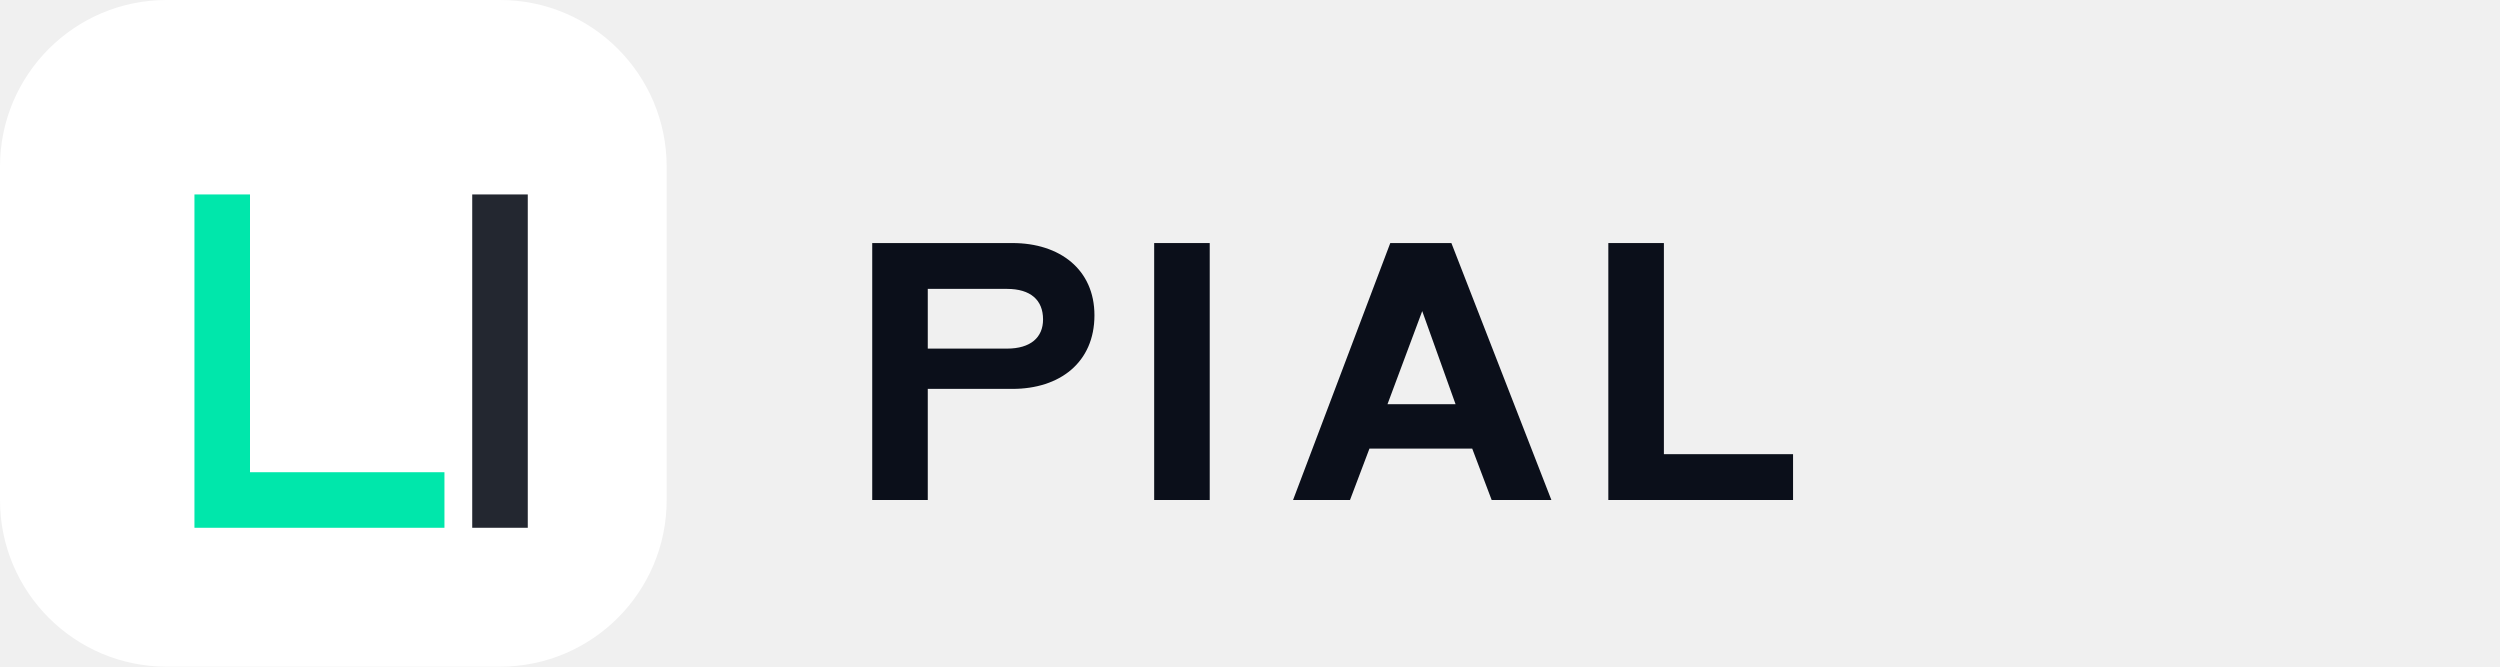
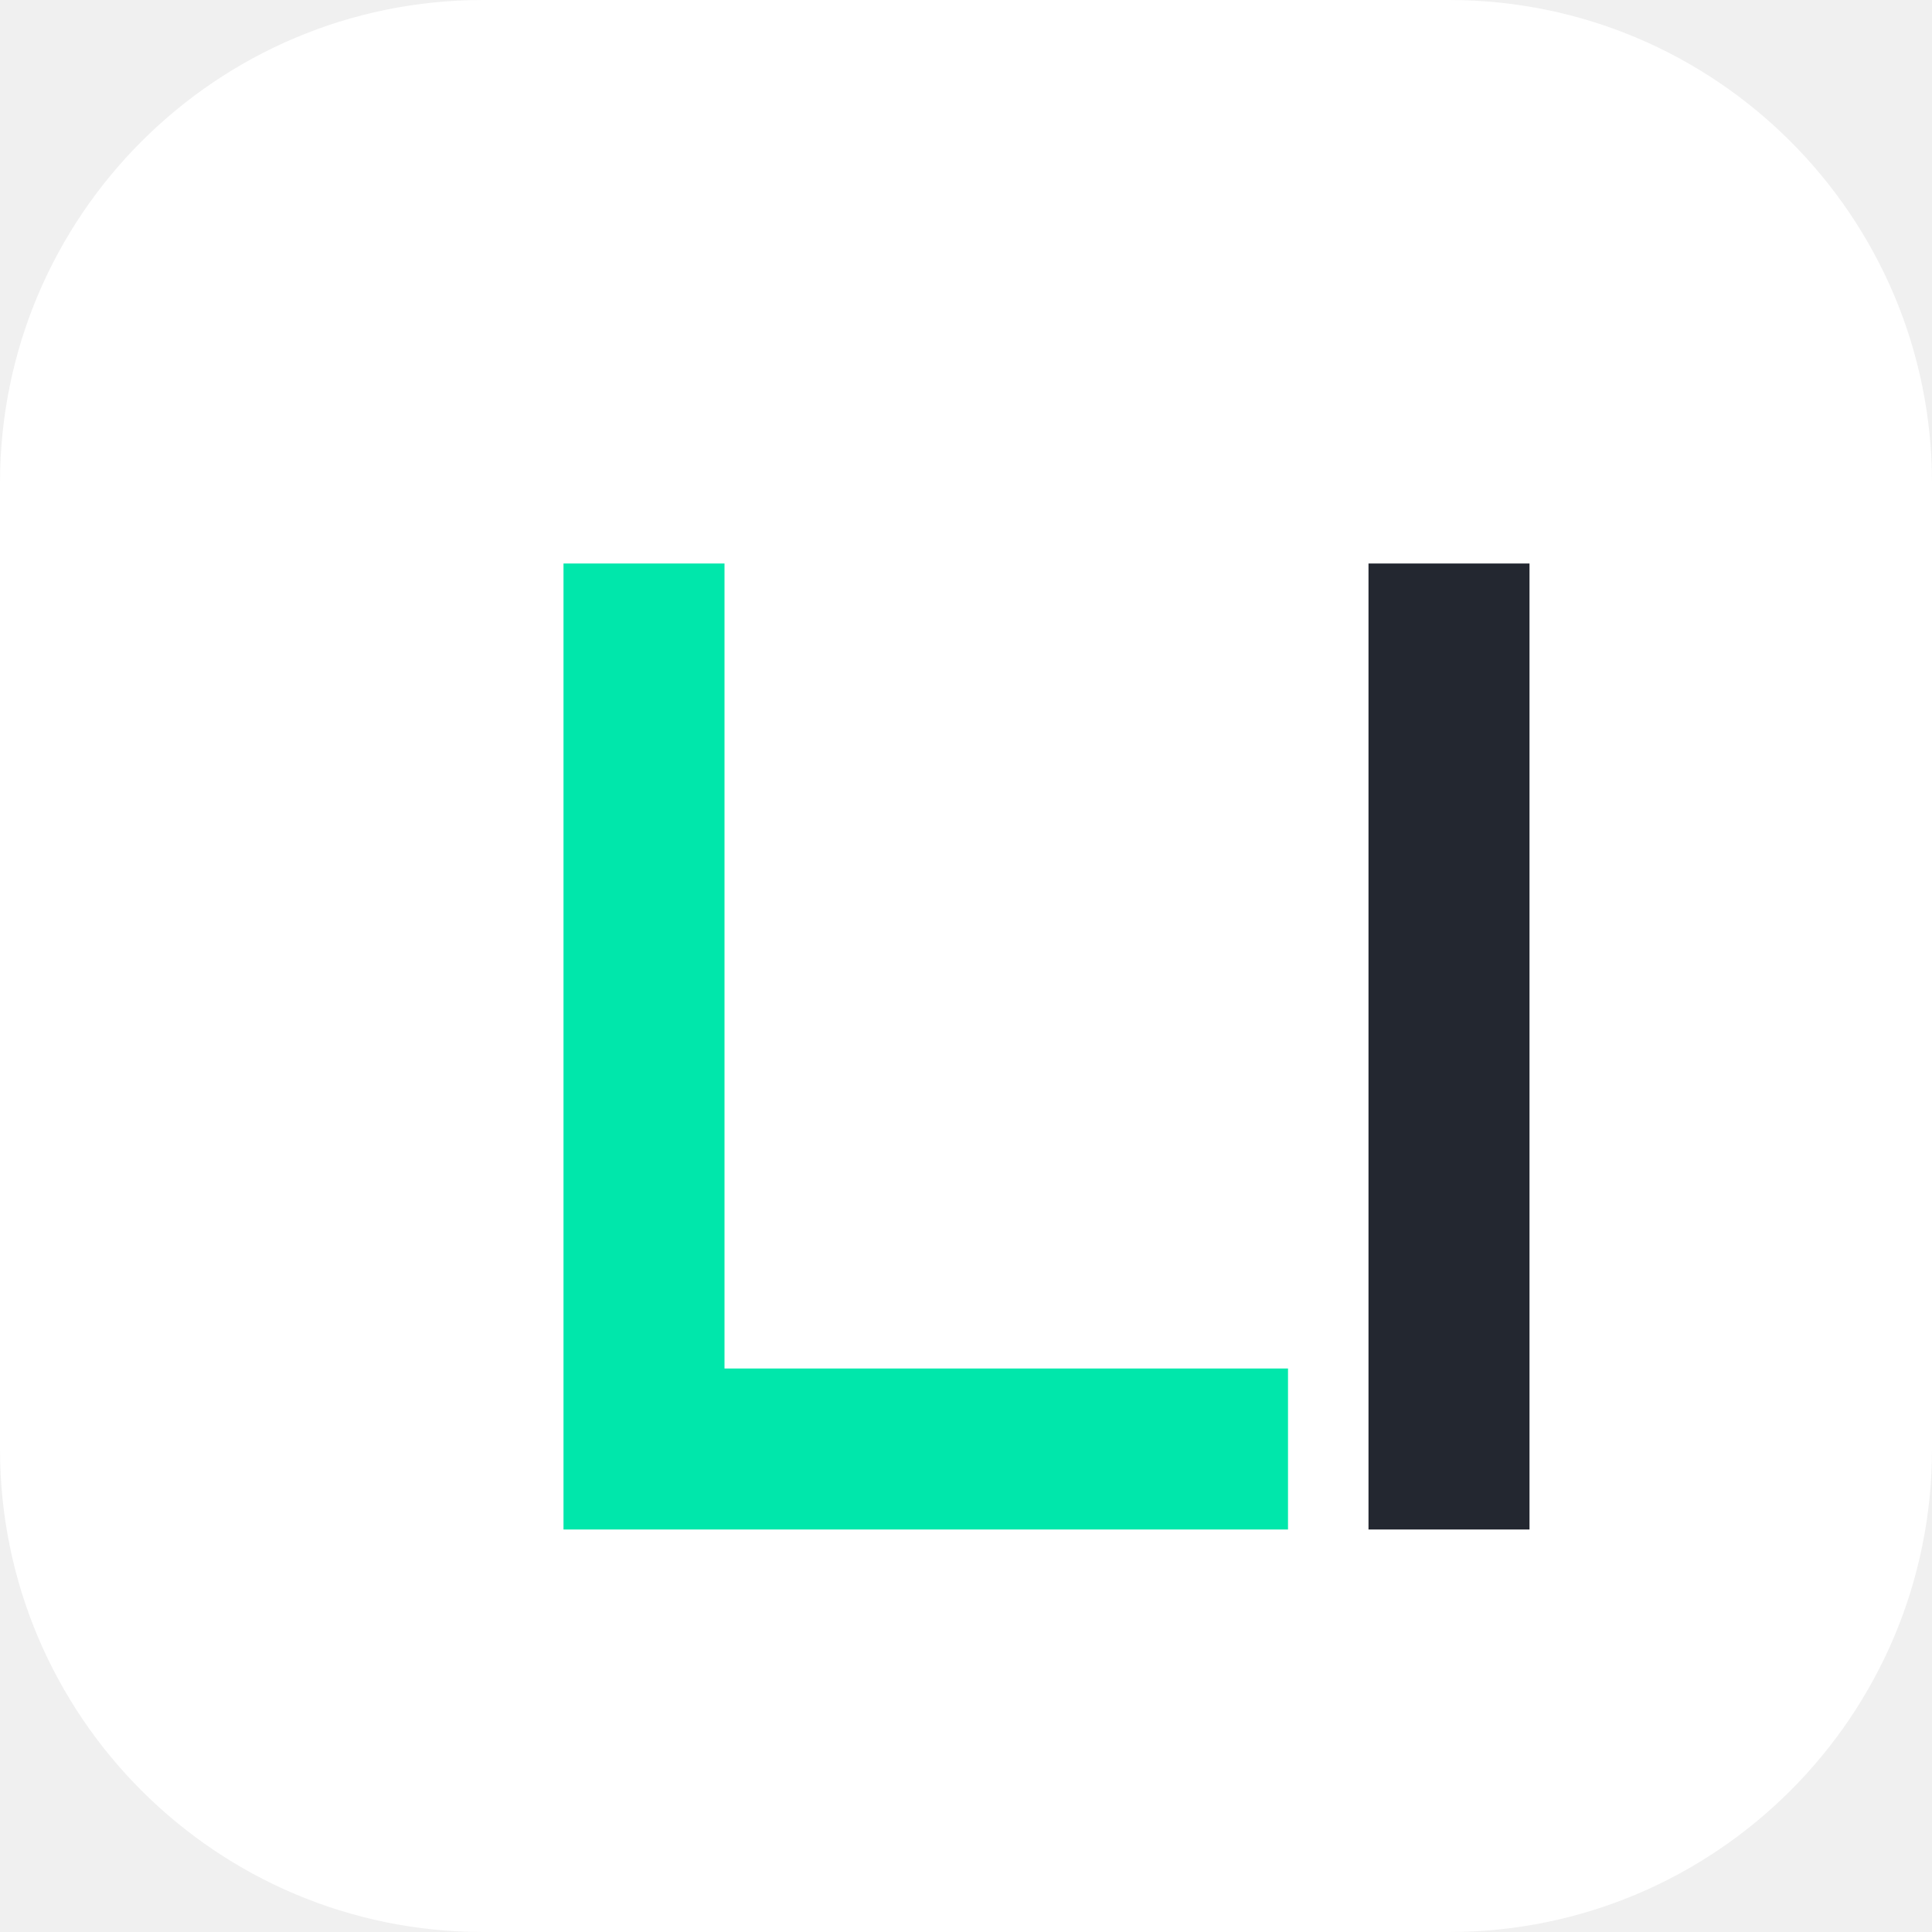
- <svg xmlns="http://www.w3.org/2000/svg" width="180" height="48" viewBox="0 0 180 48" fill="none">
+ <svg xmlns="http://www.w3.org/2000/svg" width="48" height="48" viewBox="0 0 48 48" fill="none">
  <rect x="0" y="0" width="48" height="48" rx="12" fill="#FFFFFF" />
  <path d="M18 14v20h14v4H14V14h4z" fill="#00E7AB" />
  <path d="M34 14h4v24h-4V14z" fill="#0B0F1A" opacity="0.9" />
-   <path d="M62.8 17.5h10.1c3.4 0 5.9 1.9 5.9 5.2 0 3.4-2.5 5.3-5.9 5.3h-6.1v8h-4V17.5zm4 3.3v4.3h5.7c1.7 0 2.6-.8 2.6-2.1 0-1.4-.9-2.2-2.6-2.2h-5.7z" fill="#0B0F1A" />
-   <path d="M83.1 17.5h4v18.5h-4V17.5z" fill="#0B0F1A" />
-   <path d="M100.1 17.5h4.4l7.2 18.5h-4.3l-1.4-3.7h-7.4l-1.4 3.7h-4.1l7-18.5zm-0.2 11.6h4.9l-2.4-6.7-2.5 6.7z" fill="#0B0F1A" />
-   <path d="M115.8 17.5h4v15.2h9.3v3.3h-13.3V17.5z" fill="#0B0F1A" />
</svg>
